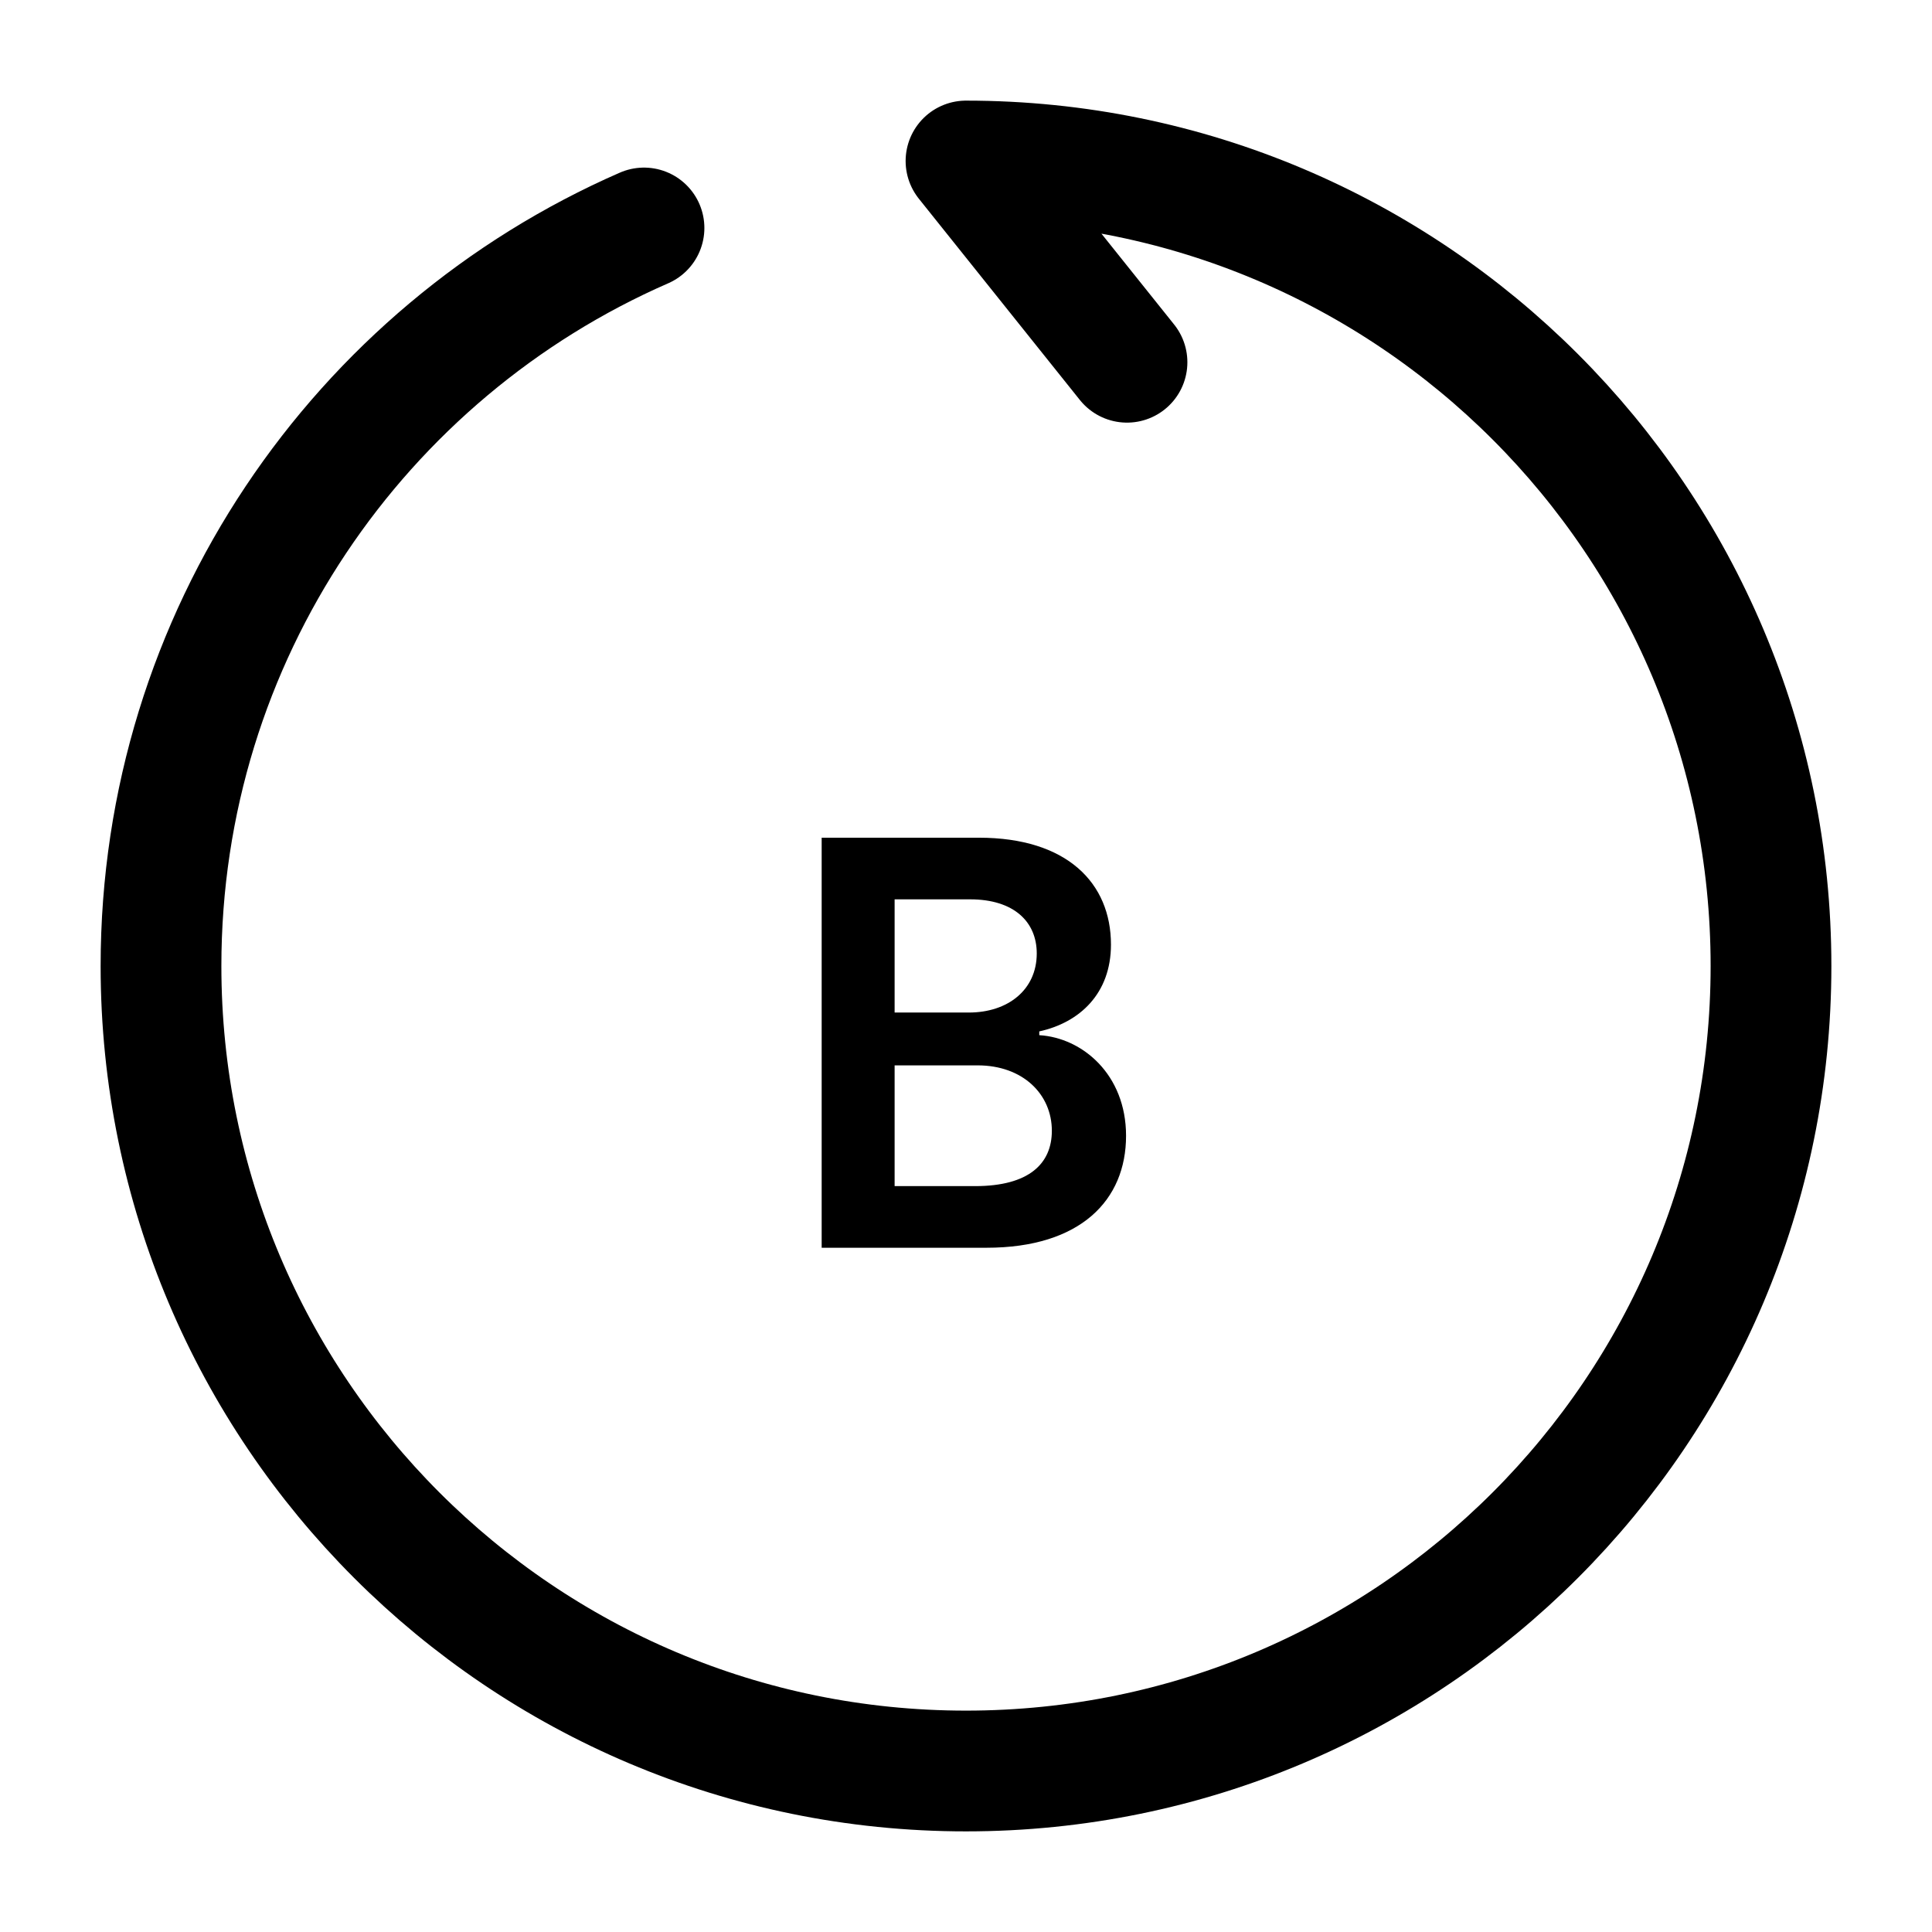
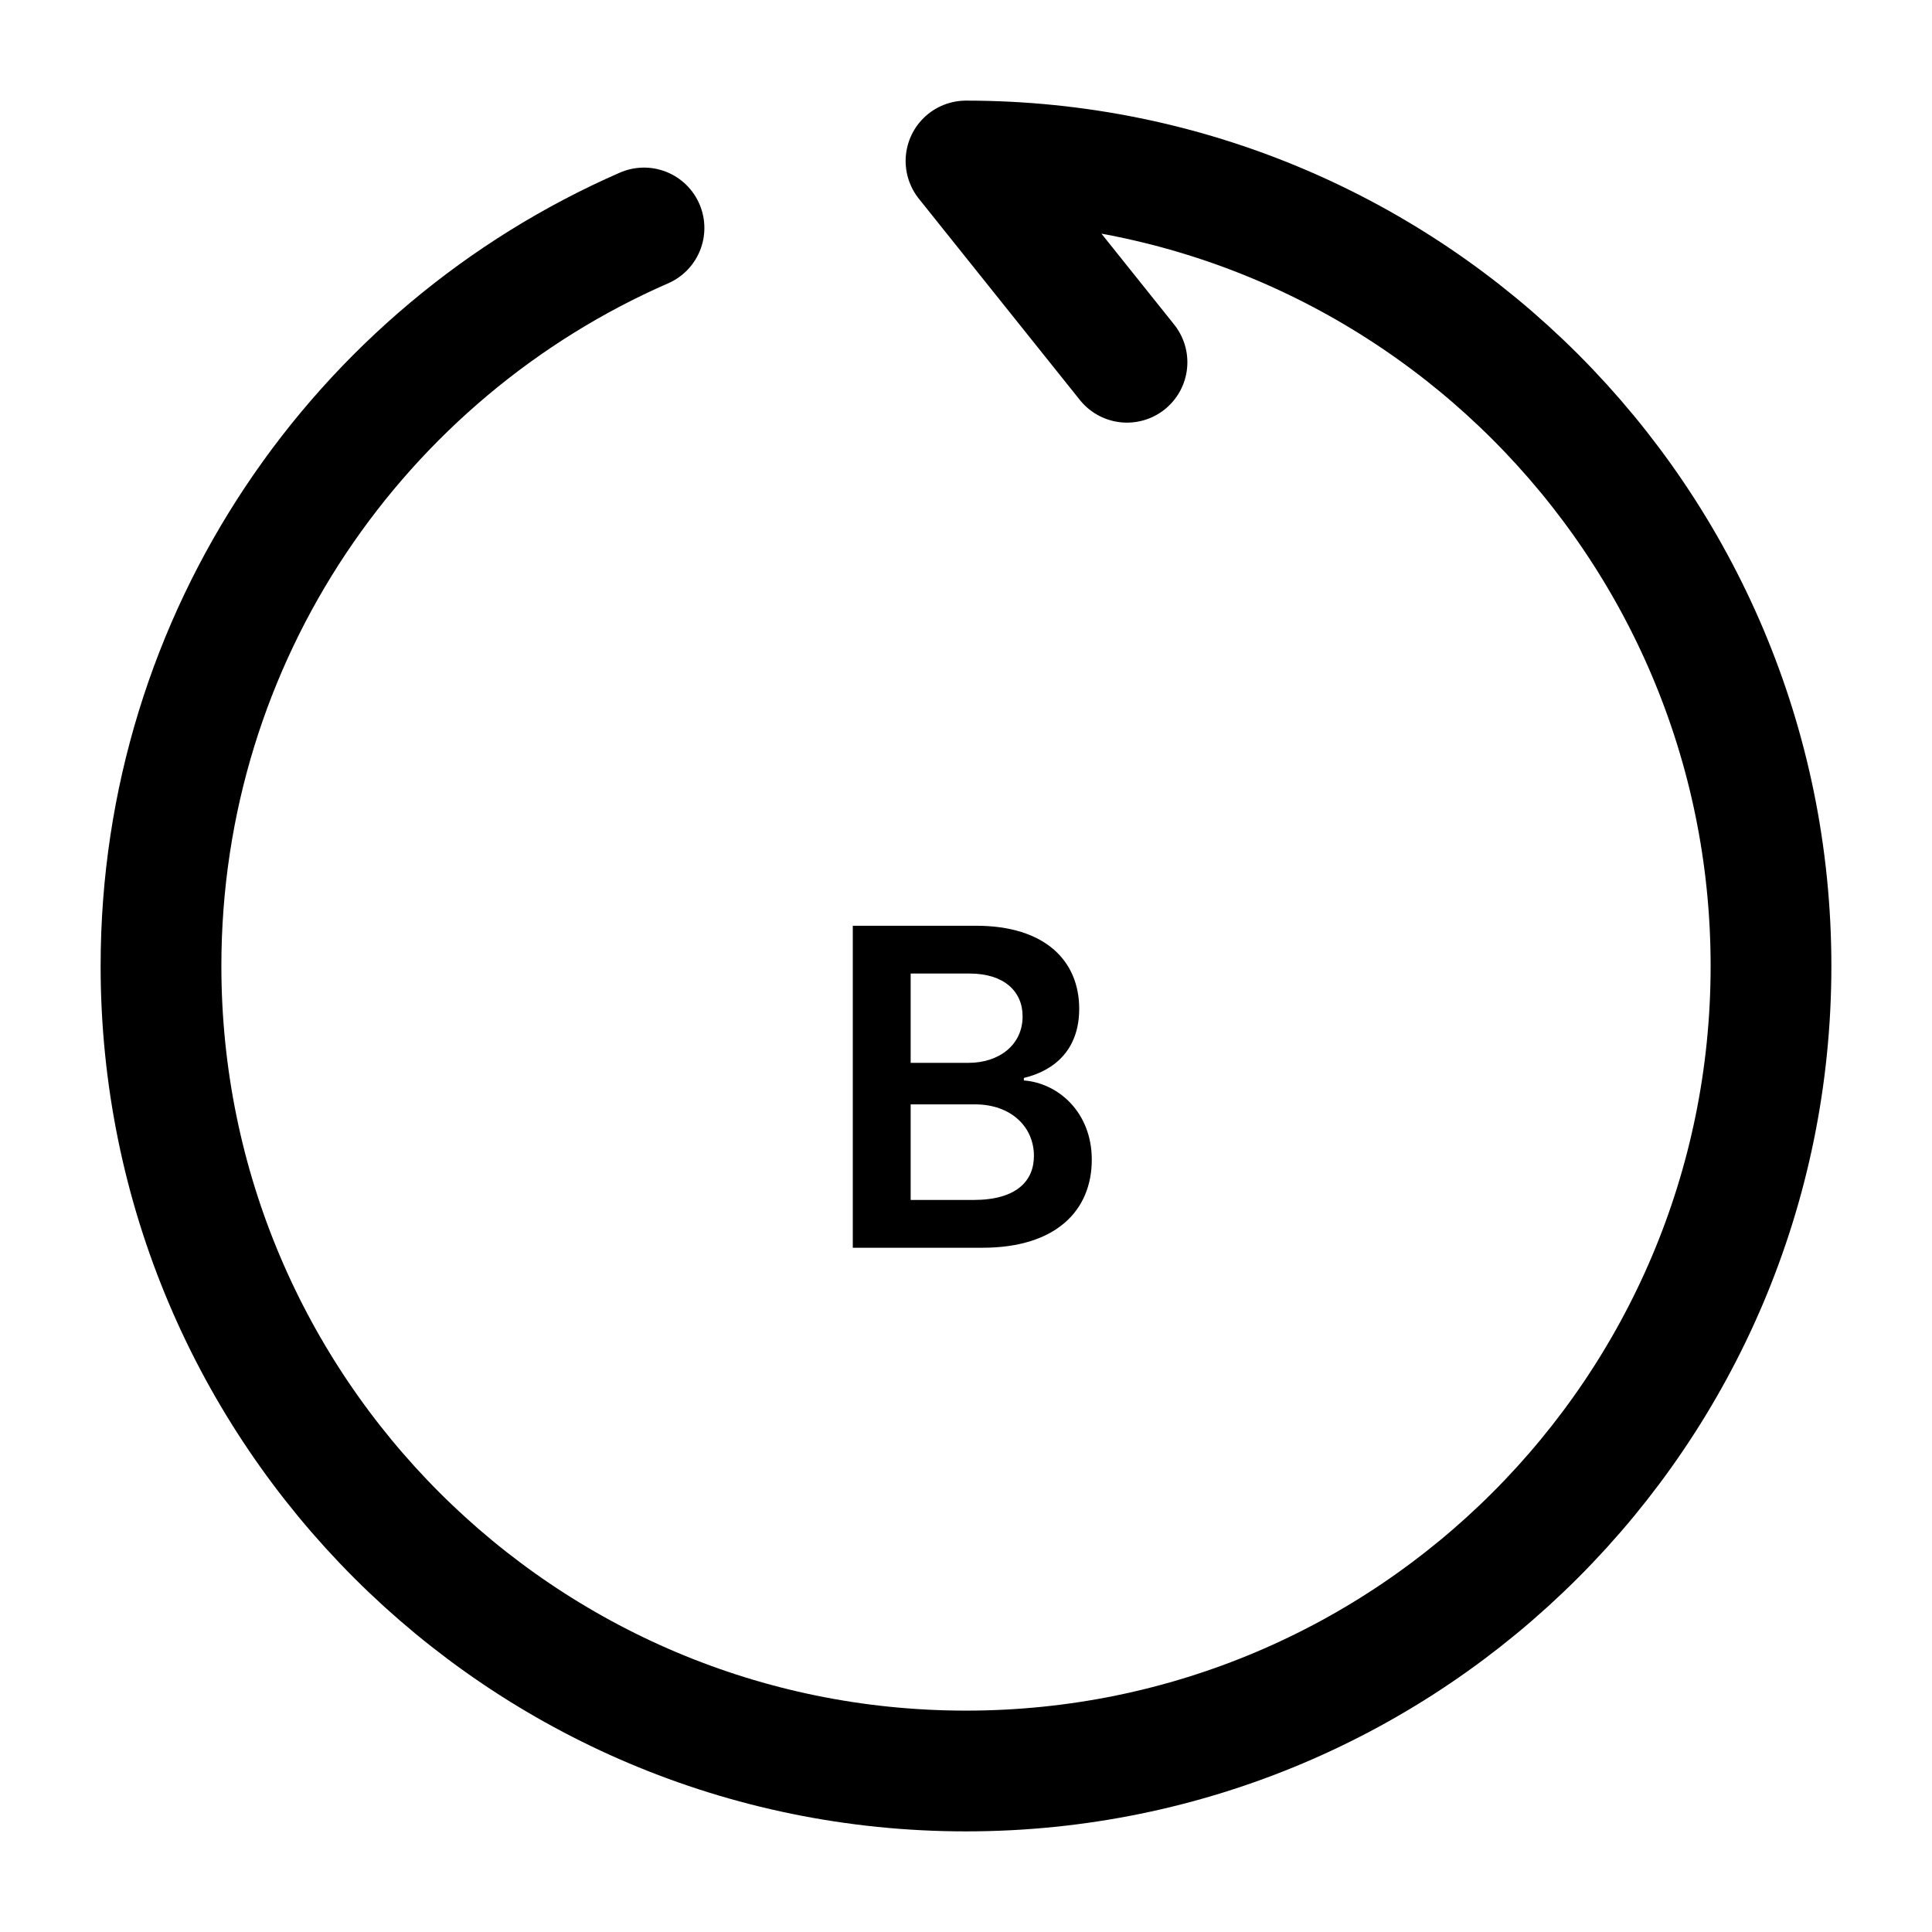
<svg xmlns="http://www.w3.org/2000/svg" viewBox="0 0 24 24" fill="none" aria-hidden="true" focusable="false">
  <path d="M14 4.5L12 2C17.523 2 22 6.477 22 12C22 17.523 17.523 22 12 22C6.477 22 2 17.523 2 12C2 7.899 4.468 4.375 8 2.832" stroke="currentColor" stroke-width="1.5" stroke-linecap="round" stroke-linejoin="round" />
-   <text x="12" y="15.5" text-anchor="middle" fill="currentColor" font-size="7" font-family="'Inter', system-ui, -apple-system, sans-serif" font-weight="600">B</text>
+   <text x="12" y="15.5" text-anchor="middle" fill="currentColor" font-size="5.5" font-family="'Inter', system-ui, -apple-system, sans-serif" font-weight="600">B</text>
</svg>
